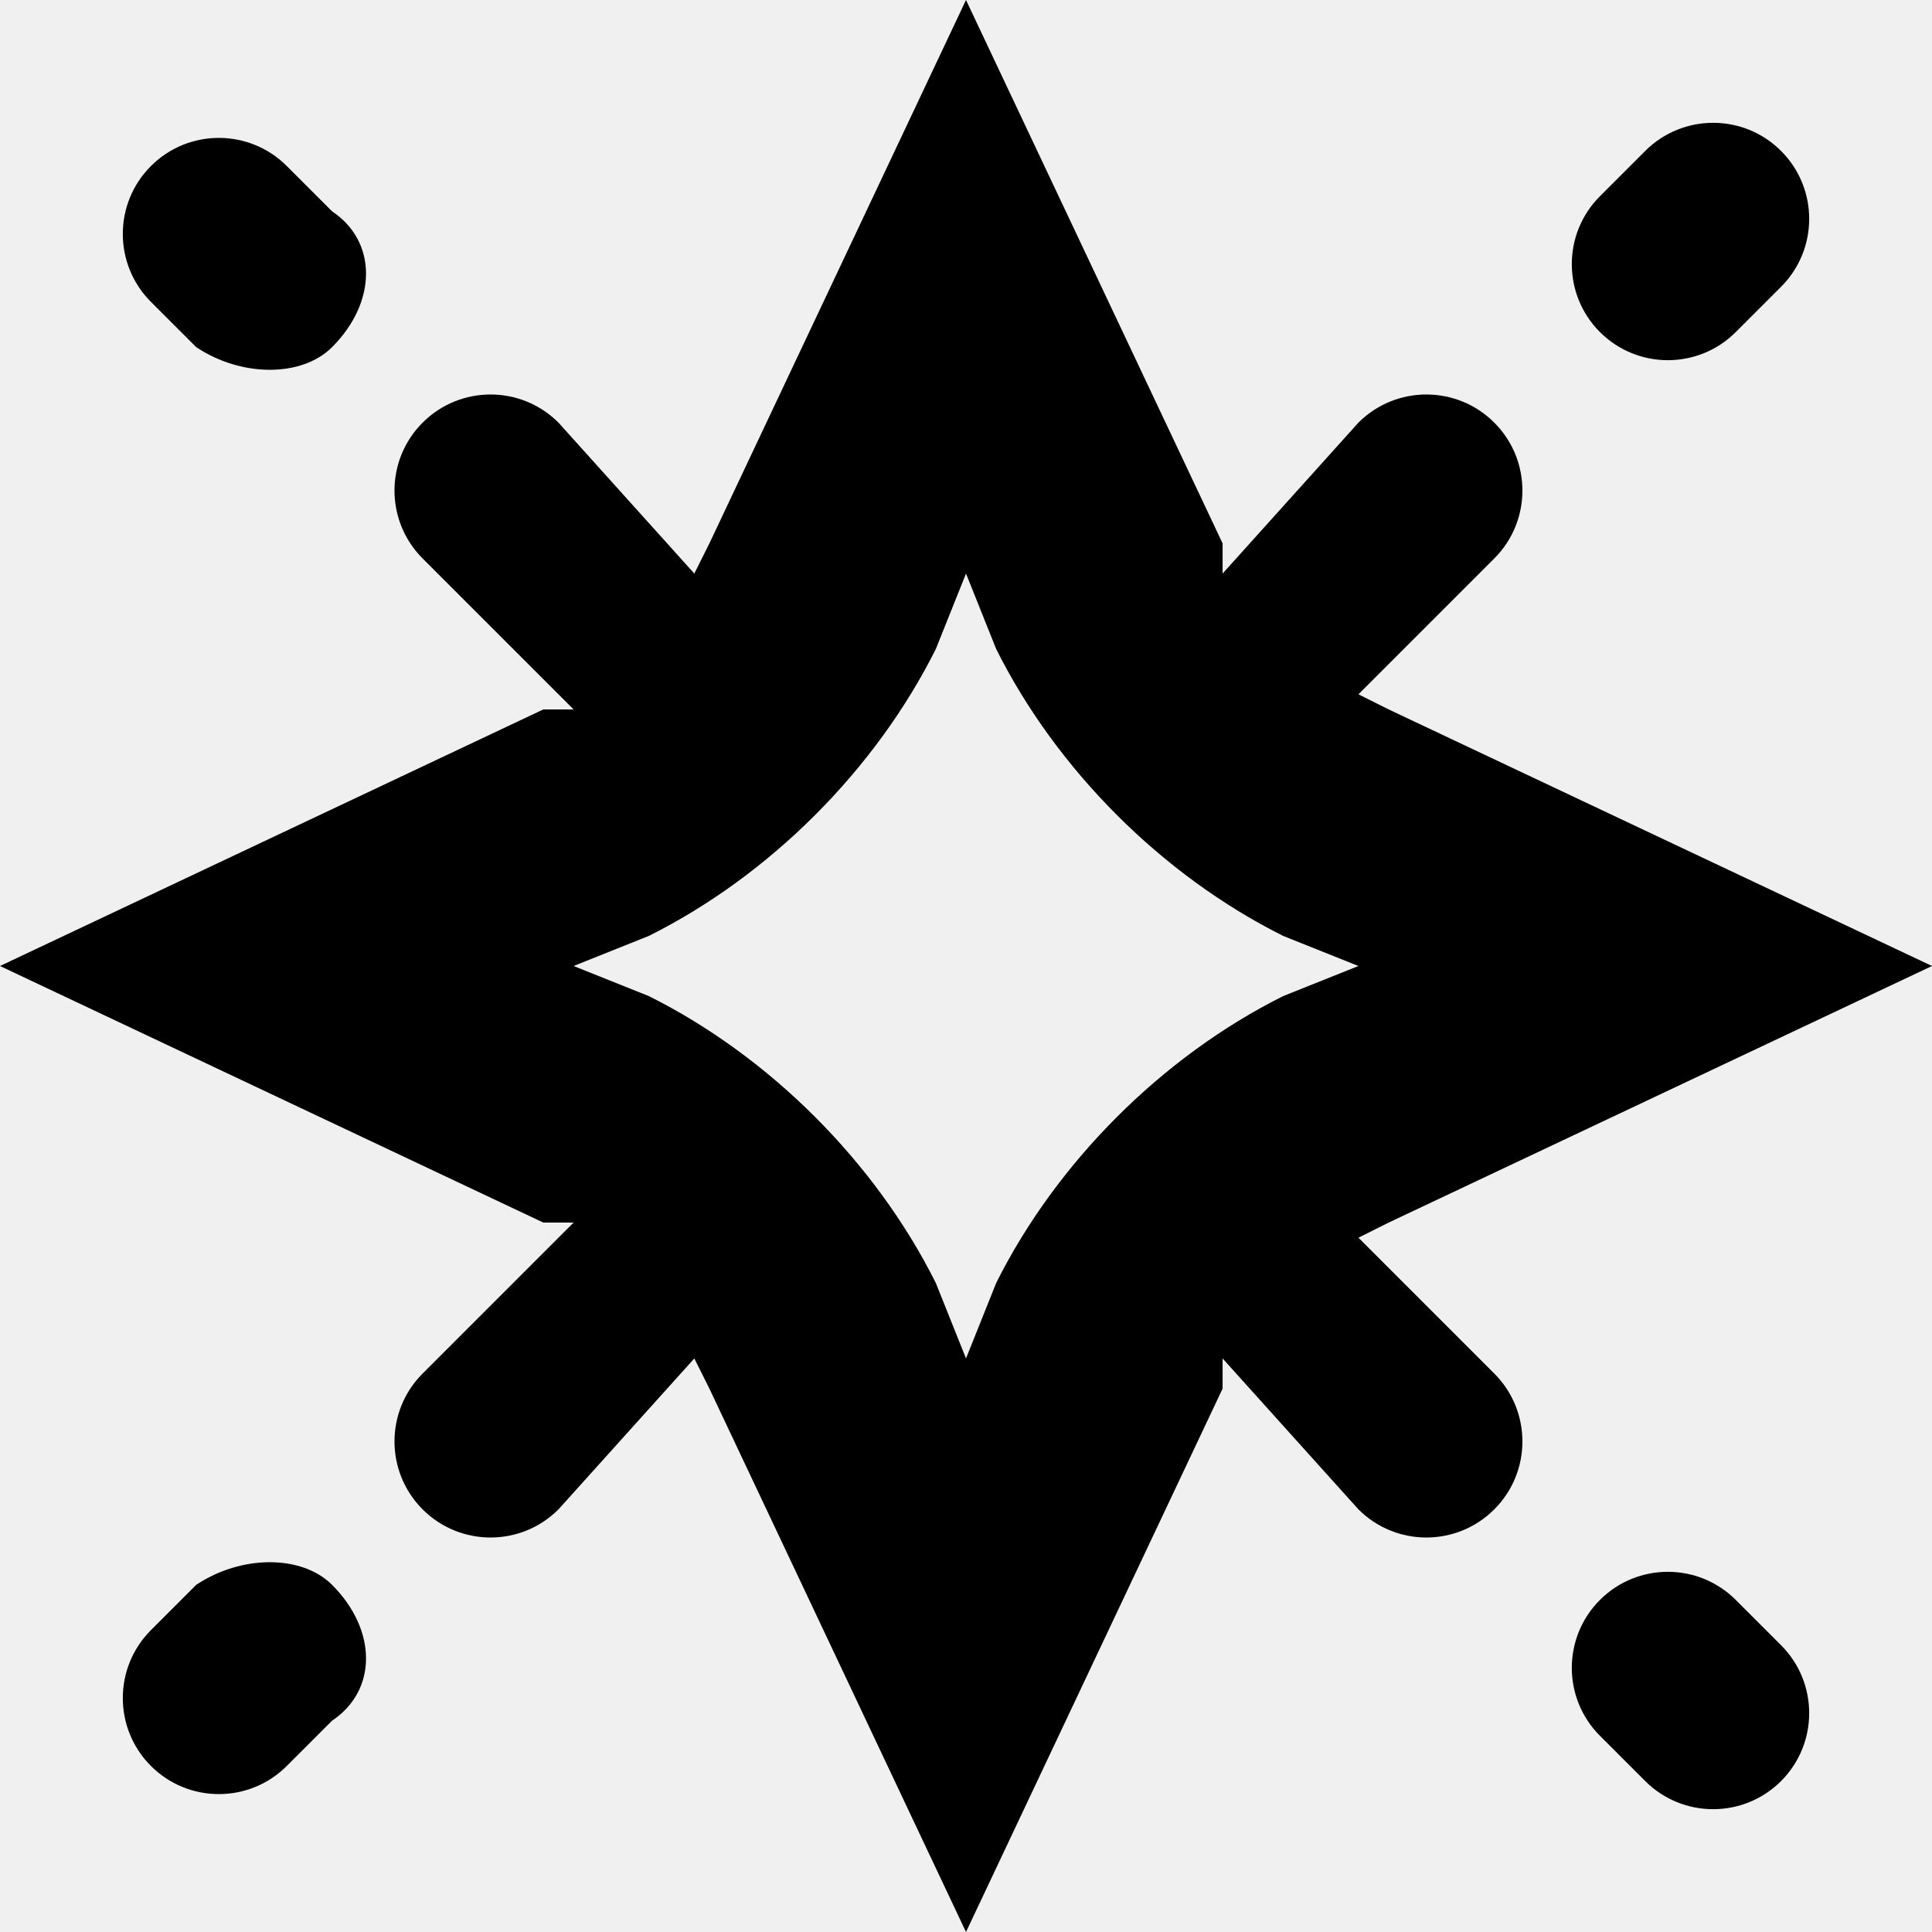
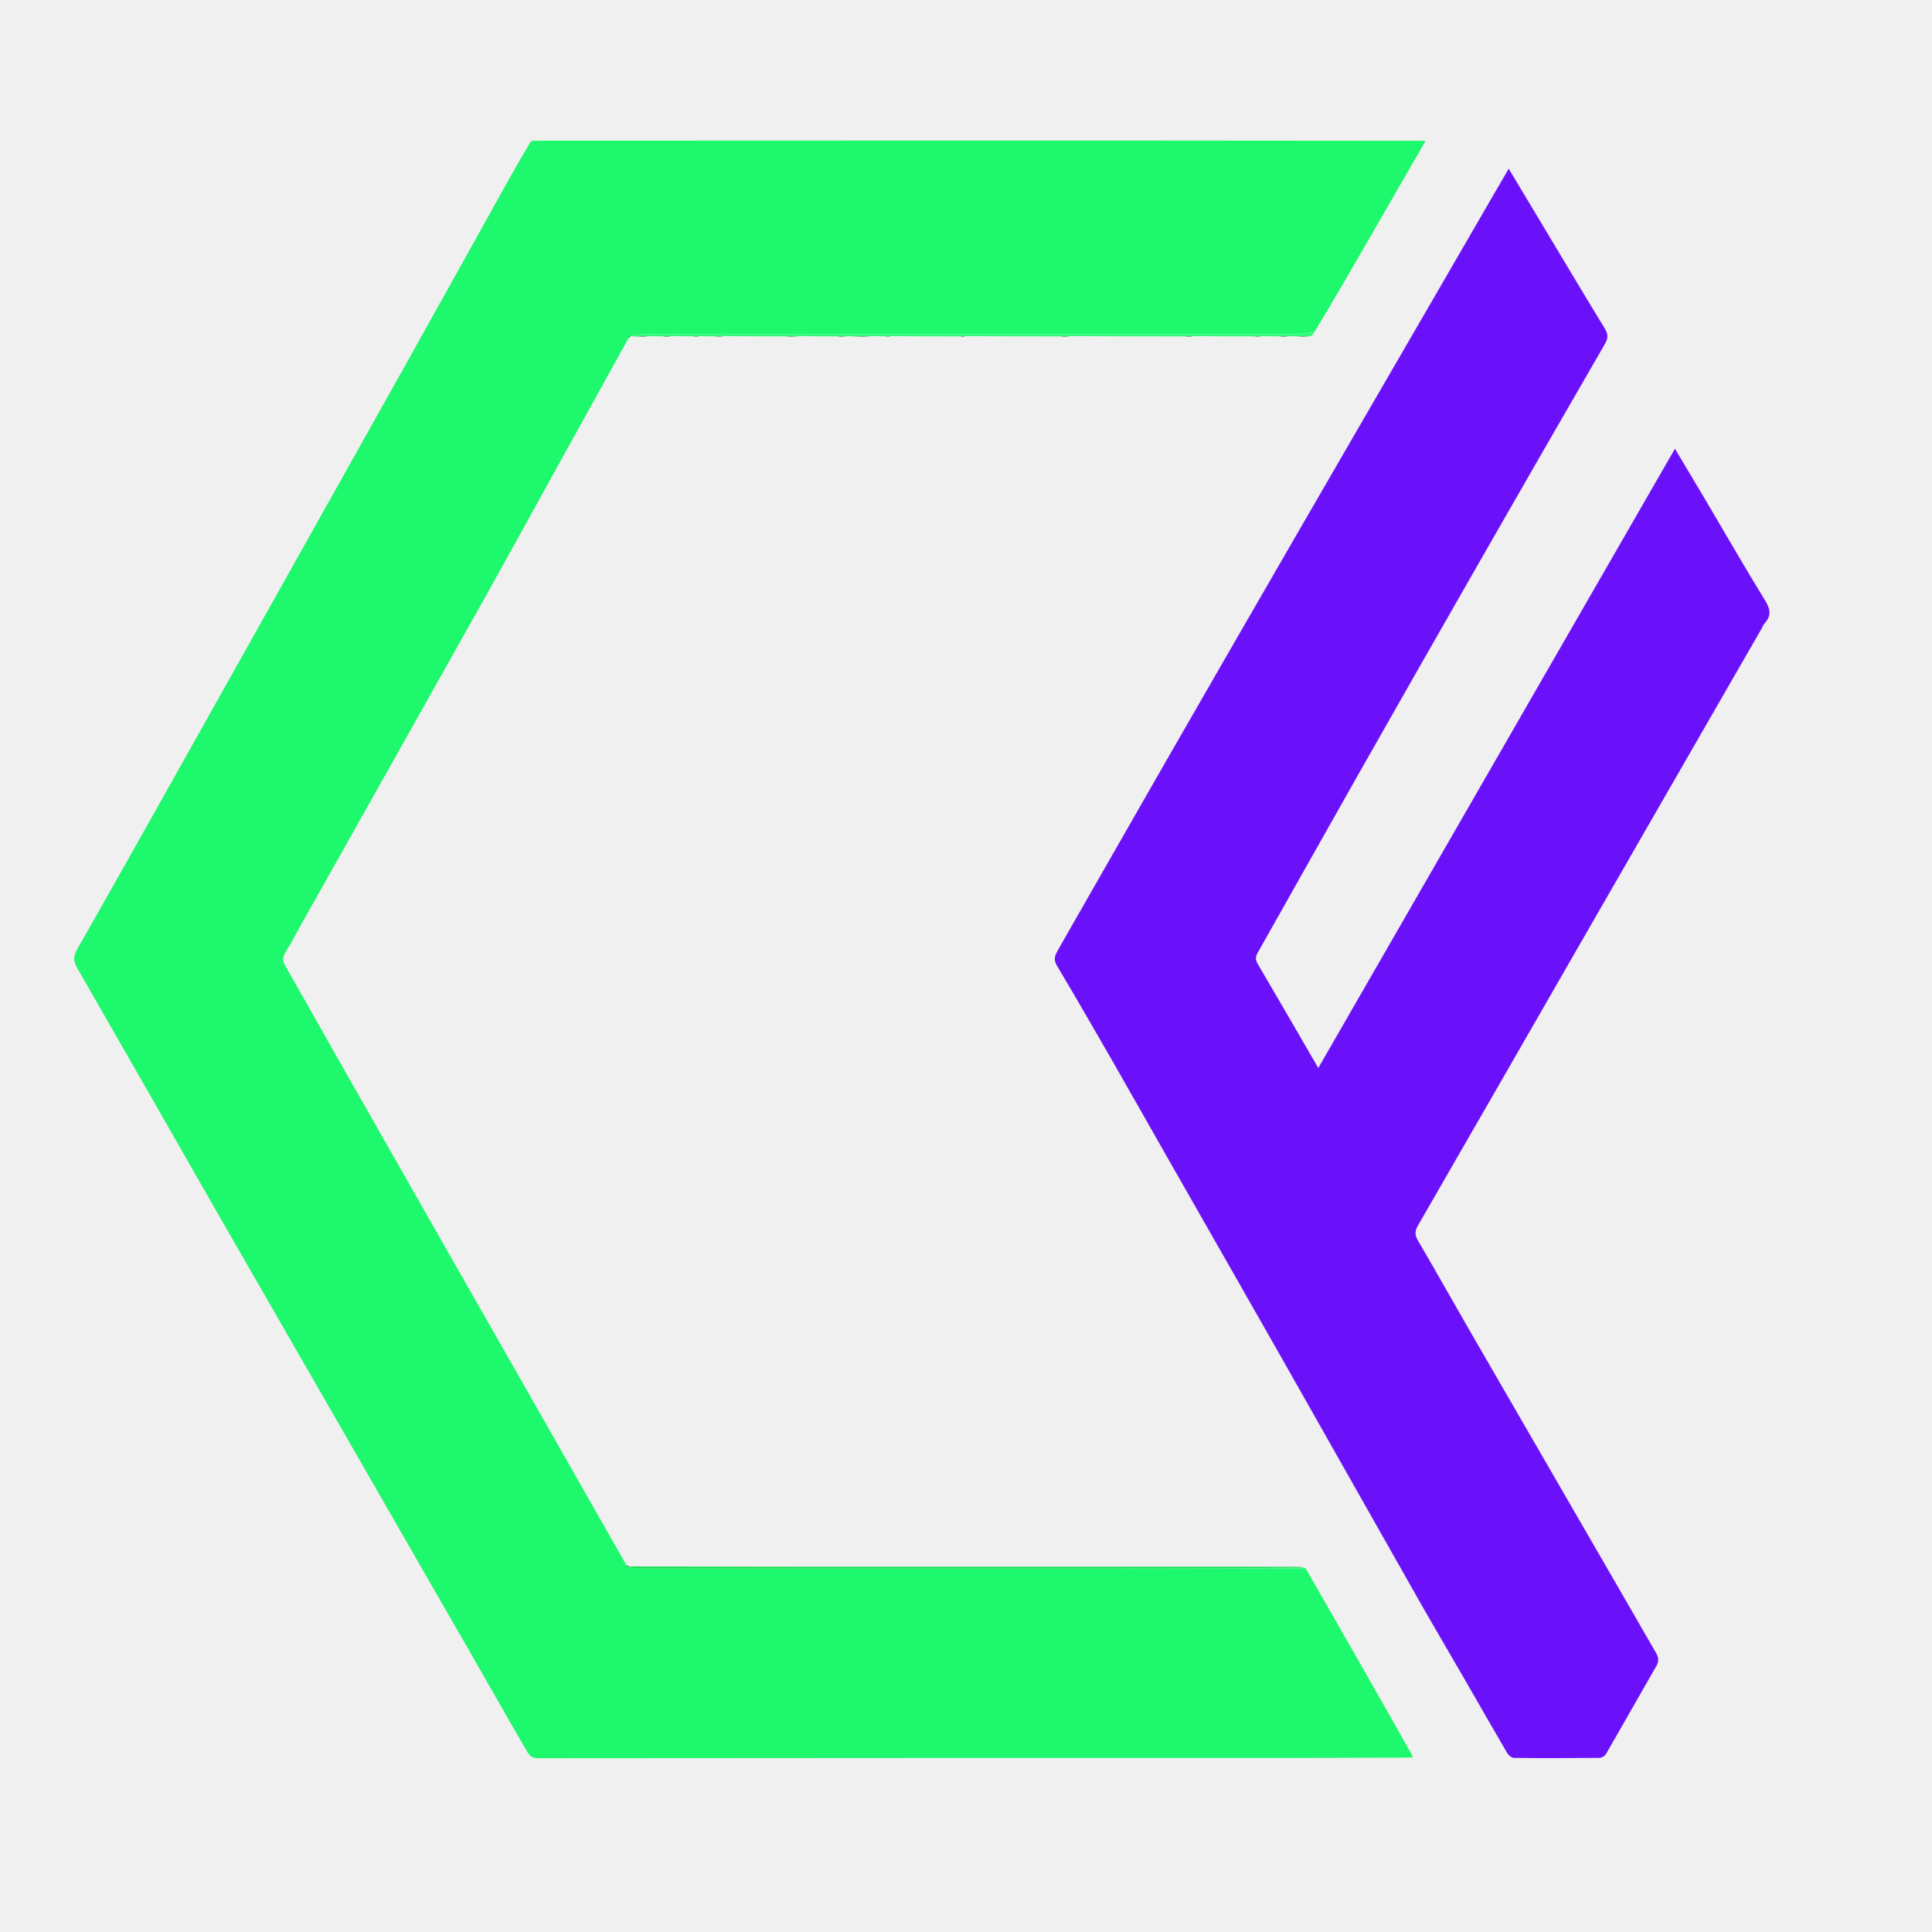
- <svg xmlns="http://www.w3.org/2000/svg" viewBox="0 0 128 128">
-   <path fill-rule="evenodd" d="M81 36 64 0 47 36l-1 2-9-10a6 6 0 0 0-9 9l10 10h-2L0 64l36 17h2L28 91a6 6 0 1 0 9 9l9-10 1 2 17 36 17-36v-2l9 10a6 6 0 1 0 9-9l-9-9 2-1 36-17-36-17-2-1 9-9a6 6 0 1 0-9-9l-9 10v-2Zm-17 2-2 5c-4 8-11 15-19 19l-5 2 5 2c8 4 15 11 19 19l2 5 2-5c4-8 11-15 19-19l5-2-5-2c-8-4-15-11-19-19l-2-5Z" clip-rule="evenodd" />
-   <path d="M118 19a6 6 0 0 0-9-9l-3 3a6 6 0 1 0 9 9l3-3Zm-96 4c-2 2-6 2-9 0l-3-3a6 6 0 1 1 9-9l3 3c3 2 3 6 0 9Zm0 82c-2-2-6-2-9 0l-3 3a6 6 0 1 0 9 9l3-3c3-2 3-6 0-9Zm96 4a6 6 0 0 1-9 9l-3-3a6 6 0 1 1 9-9l3 3Z" />
-   <style>path{fill:#000}@media (prefers-color-scheme:dark){path{fill:#fff}}</style>
+ <svg xmlns="http://www.w3.org/2000/svg" version="1.1" id="Layer_1" x="0px" y="0px" width="100%" viewBox="0 0 1254 1254" enable-background="new 0 0 1254 1254" xml:space="preserve">
+   <path fill="#000000" opacity="0" stroke="none" d=" M702,1255   C468,1255 234.5,1255 1,1255   C1,837 1,419 1,1   C419,1 837,1 1255,1   C1255,419 1255,837 1255,1255   C1070.833,1255 886.667,1255 702,1255  M407.691,1016.436   C407.468,1016.241 407.213,1016.105 406.395,1015.597   C384.682,977.441 362.985,939.275 341.25,901.131   C319.913,863.685 298.523,826.268 277.181,788.824   C257.48,754.26 237.79,719.689 218.137,685.098   C207.121,665.71 196.236,646.246 185.165,626.89   C183.425,623.848 183.249,621.463 185.163,618.333   C189.501,611.241 193.363,603.858 197.44,596.605   C236.081,527.87 274.773,459.164 313.346,390.39   C327.778,364.658 341.931,338.769 356.217,312.955   C373.539,281.656 390.866,250.36 408.569,219.014   C408.844,218.949 409.022,218.781 409.792,218.346   C410.5,218.347 411.208,218.349 412.625,218.711   C415.78,218.58 418.935,218.449 422.955,218.251   C425.272,218.277 427.589,218.303 430.526,218.689   C432.382,218.565 434.239,218.442 437.008,218.246   C441.307,218.271 445.605,218.295 450.437,218.671   C451.657,218.555 452.877,218.438 454.985,218.253   C457.958,218.277 460.932,218.301 464.526,218.684   C466.382,218.561 468.238,218.438 471.017,218.244   C483.647,218.27 496.276,218.296 509.614,218.689   C512.774,218.563 515.934,218.438 520.017,218.241   C527.646,218.269 535.276,218.296 543.554,218.687   C545.733,218.563 547.913,218.438 550.794,218.244   C551.499,218.268 552.204,218.292 553.643,218.687   C557.793,218.559 561.944,218.432 566.973,218.234   C569.617,218.264 572.261,218.293 575.371,218.665   C576.279,218.551 577.187,218.437 579.018,218.251   C593.648,218.283 608.278,218.315 623.437,218.705   C624.656,218.583 625.875,218.461 628.017,218.26   C647.98,218.284 667.943,218.308 688.553,218.7   C690.733,218.575 692.913,218.449 696.016,218.254   C720.313,218.283 744.61,218.313 769.526,218.703   C771.381,218.578 773.237,218.453 776.016,218.256   C788.646,218.277 801.276,218.299 814.487,218.679   C816.023,218.56 817.559,218.441 819.993,218.249   C823.298,218.278 826.604,218.307 830.554,218.706   C832.733,218.578 834.912,218.449 837.852,218.244   C838.871,218.264 839.89,218.285 841.618,218.67   C844.779,218.559 847.939,218.448 851.728,218.147   C852.164,217.47 852.599,216.792 853.59,215.701   C864.29,197.166 874.991,178.631 885.689,160.095   C898.793,137.39 911.893,114.683 924.985,91.398   C924.639,91.34 924.292,91.282 923.015,91.19   C802.696,91.205 682.377,91.213 562.057,91.236   C490.066,91.25 418.075,91.285 345.509,91.103   C345.046,91.425 344.584,91.747 343.728,92.639   C338.678,101.58 333.583,110.496 328.585,119.465   C307.755,156.84 287.036,194.276 266.127,231.606   C216.078,320.966 165.965,410.291 115.837,499.607   C94.021,538.478 72.191,577.341 50.112,616.062   C47.552,620.551 47.512,623.792 50.056,628.213   C79.991,680.249 109.698,732.416 139.548,784.502   C162.557,824.651 185.687,864.732 208.759,904.847   C241.711,962.141 274.673,1019.43 307.602,1076.737   C318.875,1096.354 329.978,1116.069 341.391,1135.604   C342.955,1138.28 344.367,1141.208 349.112,1141.202   C510.41,1141.007 671.709,1141.057 833.007,1141.038   C860.664,1141.035 888.32,1140.88 916.576,1140.925   C916.746,1140.617 916.917,1140.308 916.994,1139.29   C893.799,1098.817 870.605,1058.345 846.76,1017.239   C844.937,1017.135 843.115,1016.942 841.292,1016.941   C731.843,1016.93 622.395,1016.951 512.947,1016.929   C477.966,1016.922 442.985,1016.807 407.691,1016.436  M1143.436,407.943   C1144.091,406.784 1144.561,405.457 1145.433,404.493   C1149.995,399.45 1148.966,395.085 1145.506,389.47   C1132.663,368.632 1120.501,347.375 1108.042,326.3   C1101.284,314.868 1094.441,303.486 1087.147,291.26   C1009.891,425.402 933.003,558.906 855.662,693.196   C842.147,669.908 829.352,647.722 816.358,625.653   C814.772,622.959 814.824,621.052 816.305,618.434   C837.776,580.495 859.063,542.451 880.574,504.535   C907.008,457.939 933.539,411.399 960.16,364.91   C987.281,317.546 1014.526,270.253 1041.843,223.002   C1043.965,219.331 1043.723,216.656 1041.539,213.089   C1028.856,192.369 1016.444,171.482 1003.943,150.649   C995.832,137.133 987.725,123.614 979.259,109.502   C975.705,115.604 972.472,121.13 969.262,126.669   C955.09,151.126 940.93,175.59 926.756,200.046   C898.214,249.296 869.622,298.519 841.131,347.8   C813.15,396.197 785.209,444.619 757.36,493.093   C733.803,534.097 710.413,575.198 686.911,616.234   C684.971,619.622 683.444,622.457 685.946,626.657   C698.36,647.498 710.473,668.519 722.559,689.554   C734.093,709.628 745.445,729.806 756.909,749.92   C782.702,795.171 808.581,840.372 834.302,885.663   C863.037,936.26 891.59,986.961 920.319,1037.562   C930.45,1055.407 940.888,1073.078 951.148,1090.851   C960.198,1106.528 969.144,1122.264 978.298,1137.88   C979.139,1139.314 981.144,1140.972 982.624,1140.988   C1001.12,1141.187 1019.619,1141.157 1038.115,1140.981   C1039.572,1140.968 1041.646,1139.794 1042.369,1138.544   C1053.363,1119.528 1064.114,1100.372 1075.1,1081.352   C1076.946,1078.157 1076.53,1075.654 1074.802,1072.719   C1069.484,1063.685 1064.352,1054.541 1059.103,1045.466   C1023.798,984.431 988.458,923.416 953.181,862.365   C942.19,843.342 931.484,824.153 920.347,805.218   C918.176,801.527 918.306,798.985 920.391,795.375   C956.927,732.094 993.295,668.715 1029.741,605.382   C1067.498,539.771 1105.3,474.185 1143.436,407.943  z" />
+   <path fill="#1DF86D" opacity="1" stroke="none" d=" M915.976,1140.796   C888.32,1140.88 860.664,1141.035 833.007,1141.038   C671.709,1141.057 510.41,1141.007 349.112,1141.202   C344.367,1141.208 342.955,1138.28 341.391,1135.604   C329.978,1116.069 318.875,1096.354 307.602,1076.737   C274.673,1019.43 241.711,962.141 208.759,904.847   C185.687,864.732 162.557,824.651 139.548,784.502   C109.698,732.416 79.991,680.249 50.056,628.213   C47.512,623.792 47.552,620.551 50.112,616.062   C72.191,577.341 94.021,538.478 115.837,499.607   C165.965,410.291 216.078,320.966 266.127,231.606   C287.036,194.276 307.755,156.84 328.585,119.465   C333.583,110.496 338.678,101.58 344.195,92.336   C345.136,91.792 345.61,91.551 346.084,91.311   C418.075,91.285 490.066,91.25 562.057,91.236   C682.377,91.213 802.696,91.205 923.622,91.375   C924.451,91.76 924.707,91.899 924.996,91.976   C911.893,114.683 898.793,137.39 885.689,160.095   C874.991,178.631 864.29,197.166 852.978,215.744   C846.659,216.189 840.954,216.941 835.248,216.944   C695.264,217.006 555.28,216.983 415.297,217.04   C412.902,217.041 410.508,217.848 408.117,218.476   C408.12,218.674 408.191,219.063 408.191,219.063   C390.866,250.36 373.539,281.656 356.217,312.955   C341.931,338.769 327.778,364.658 313.346,390.39   C274.773,459.164 236.081,527.87 197.44,596.605   C193.363,603.858 189.501,611.241 185.163,618.333   C183.249,621.463 183.425,623.848 185.165,626.89   C196.236,646.246 207.121,665.71 218.137,685.098   C237.79,719.689 257.48,754.26 277.181,788.824   C298.523,826.268 319.913,863.685 341.25,901.131   C362.985,939.275 384.682,977.441 406.655,1016.038   C406.916,1016.478 407.038,1016.913 407.381,1017.142   C410.361,1017.583 412.997,1017.983 415.633,1017.984   C511.418,1018.012 607.202,1018.017 702.987,1017.995   C751.128,1017.984 799.27,1017.915 847.411,1017.872   C870.605,1058.345 893.799,1098.817 916.824,1139.729   C916.379,1140.324 916.153,1140.533 915.976,1140.796  z" />
+   <path fill="#6B11FA" opacity="1" stroke="none" d=" M1143.259,408.266   C1105.3,474.185 1067.498,539.771 1029.741,605.382   C993.295,668.715 956.927,732.094 920.391,795.375   C918.306,798.985 918.176,801.527 920.347,805.218   C931.484,824.153 942.19,843.342 953.181,862.365   C988.458,923.416 1023.798,984.431 1059.103,1045.466   C1064.352,1054.541 1069.484,1063.685 1074.802,1072.719   C1076.53,1075.654 1076.946,1078.157 1075.1,1081.352   C1064.114,1100.372 1053.363,1119.528 1042.369,1138.544   C1041.646,1139.794 1039.572,1140.968 1038.115,1140.981   C1019.619,1141.157 1001.12,1141.187 982.624,1140.988   C981.144,1140.972 979.139,1139.314 978.298,1137.88   C969.144,1122.264 960.198,1106.528 951.148,1090.851   C940.888,1073.078 930.45,1055.407 920.319,1037.562   C891.59,986.961 863.037,936.26 834.302,885.663   C808.581,840.372 782.702,795.171 756.909,749.92   C745.445,729.806 734.093,709.628 722.559,689.554   C710.473,668.519 698.36,647.498 685.946,626.657   C683.444,622.457 684.971,619.622 686.911,616.234   C710.413,575.198 733.803,534.097 757.36,493.093   C785.209,444.619 813.15,396.197 841.131,347.8   C869.622,298.519 898.214,249.296 926.756,200.046   C940.93,175.59 955.09,151.126 969.262,126.669   C972.472,121.13 975.705,115.604 979.259,109.502   C987.725,123.614 995.832,137.133 1003.943,150.649   C1016.444,171.482 1028.856,192.369 1041.539,213.089   C1043.723,216.656 1043.965,219.331 1041.843,223.002   C1014.526,270.253 987.281,317.546 960.16,364.91   C933.539,411.399 907.008,457.939 880.574,504.535   C859.063,542.451 837.776,580.495 816.305,618.434   C814.824,621.052 814.772,622.959 816.358,625.653   C829.352,647.722 842.147,669.908 855.662,693.196   C933.003,558.906 1009.891,425.402 1087.147,291.26   C1094.441,303.486 1101.284,314.868 1108.042,326.3   C1120.501,347.375 1132.663,368.632 1145.506,389.47   C1148.966,395.085 1149.995,399.45 1145.433,404.493   C1144.561,405.457 1144.091,406.784 1143.259,408.266  z" />
+   <path fill="#2FFA79" opacity="1" stroke="none" d=" M408.113,218.278   C410.508,217.848 412.902,217.041 415.297,217.04   C555.28,216.983 695.264,217.006 835.248,216.944   C840.954,216.941 846.659,216.189 852.7,215.951   C852.599,216.792 852.164,217.47 850.963,218.122   C847.101,218.166 844.005,218.235 840.909,218.305   C839.89,218.285 838.871,218.264 837.034,218.165   C834.113,218.169 832.011,218.253 829.909,218.336   C826.604,218.307 823.298,218.278 819.122,218.166   C816.802,218.162 815.354,218.241 813.906,218.32   C801.276,218.299 788.646,218.277 775.123,218.173   C772.456,218.174 770.681,218.258 768.907,218.342   C744.61,218.313 720.313,218.283 695.117,218.17   C692.114,218.169 690.01,218.251 687.906,218.333   C667.943,218.308 647.98,218.284 627.147,218.18   C625.153,218.183 624.031,218.265 622.908,218.347   C608.278,218.315 593.648,218.283 578.166,218.169   C576.511,218.166 575.708,218.244 574.904,218.322   C572.261,218.293 569.617,218.264 566.075,218.152   C561.087,218.152 556.998,218.234 552.908,218.316   C552.204,218.292 551.499,218.268 550.005,218.16   C547.112,218.159 545.009,218.242 542.905,218.324   C535.276,218.296 527.646,218.269 519.104,218.158   C515.096,218.157 512.001,218.24 508.906,218.322   C496.276,218.296 483.647,218.27 470.124,218.162   C467.456,218.161 465.681,218.243 463.905,218.325   C460.932,218.301 457.958,218.277 454.131,218.168   C452.153,218.162 451.029,218.24 449.904,218.319   C445.605,218.295 441.307,218.271 436.12,218.163   C433.457,218.163 431.682,218.247 429.906,218.33   C427.589,218.303 425.272,218.277 422.072,218.166   C418.097,218.171 415.007,218.261 411.916,218.35   C411.208,218.349 410.5,218.347 409.21,218.323   C408.457,218.293 408.285,218.286 408.113,218.278  z" />
+   <path fill="#11DF51" opacity="1" stroke="none" d=" M847.086,1017.556   C799.27,1017.915 751.128,1017.984 702.987,1017.995   C607.202,1018.017 511.418,1018.012 415.633,1017.984   C412.997,1017.983 410.361,1017.583 407.629,1017.133   C407.534,1016.895 408.005,1016.741 408.005,1016.741   C442.985,1016.807 477.966,1016.922 512.947,1016.929   C622.395,1016.951 731.843,1016.93 841.292,1016.941   C843.115,1016.942 844.937,1017.135 847.086,1017.556  z" />
+   <path fill="#07541E" opacity="1" stroke="none" d=" M553.276,218.501   C556.998,218.234 561.087,218.152 565.636,218.188   C561.944,218.432 557.793,218.559 553.276,218.501  z" />
+   <path fill="#07541E" opacity="1" stroke="none" d=" M841.264,218.487   C844.005,218.235 847.101,218.166 850.648,218.217   C847.939,218.448 844.779,218.559 841.264,218.487  z" />
+   <path fill="#07541E" opacity="1" stroke="none" d=" M412.271,218.531   C415.007,218.261 418.097,218.171 421.639,218.2   C418.935,218.449 415.78,218.58 412.271,218.531  z" />
+   <path fill="#07541E" opacity="1" stroke="none" d=" M509.26,218.506   C512.001,218.24 515.096,218.157 518.643,218.193   C515.934,218.438 512.774,218.563 509.26,218.506  z" />
+   <path fill="#07541E" opacity="1" stroke="none" d=" M543.23,218.506   C545.009,218.242 547.112,218.159 549.654,218.195   C547.913,218.438 545.733,218.563 543.23,218.506  z" />
+   <path fill="#07541E" opacity="1" stroke="none" d=" M830.232,218.521   C832.011,218.253 834.113,218.169 836.653,218.203   C834.912,218.449 832.733,218.578 830.232,218.521  z" />
+   <path fill="#07541E" opacity="1" stroke="none" d=" M688.23,218.516   C690.01,218.251 692.114,218.169 694.655,218.205   C692.913,218.449 690.733,218.575 688.23,218.516  z" />
+   <path fill="#07541E" opacity="1" stroke="none" d=" M464.215,218.504   C465.681,218.243 467.456,218.161 469.663,218.197   C468.238,218.438 466.382,218.561 464.215,218.504  z" />
+   <path fill="#07541E" opacity="1" stroke="none" d=" M769.216,218.523   C770.681,218.258 772.456,218.174 774.662,218.209   C773.237,218.453 771.381,218.578 769.216,218.523  z" />
+   <path fill="#07541E" opacity="1" stroke="none" d=" M430.216,218.509   C431.682,218.247 433.457,218.163 435.663,218.199   C434.239,218.442 432.382,218.565 430.216,218.509  z" />
+   <path fill="#07541E" opacity="1" stroke="none" d=" M814.197,218.5   C815.354,218.241 816.802,218.162 818.673,218.203   C817.559,218.441 816.023,218.56 814.197,218.5  z" />
+   <path fill="#07541E" opacity="1" stroke="none" d=" M623.172,218.526   C624.031,218.265 625.153,218.183 626.685,218.219   C625.875,218.461 624.656,218.583 623.172,218.526  z" />
+   <path fill="#07541E" opacity="1" stroke="none" d=" M450.171,218.495   C451.029,218.24 452.153,218.162 453.687,218.202   C452.877,218.438 451.657,218.555 450.171,218.495  z" />
+   <path fill="#07541E" opacity="1" stroke="none" d=" M575.138,218.494   C575.708,218.244 576.511,218.166 577.705,218.205   C577.187,218.437 576.279,218.551 575.138,218.494  z" />
+   <path fill="#1FA848" opacity="1" stroke="none" d=" M345.796,91.207   C345.61,91.551 345.136,91.792 344.392,92.051   C344.584,91.747 345.046,91.425 345.796,91.207  z" />
+   <path fill="#07541E" opacity="1" stroke="none" d=" M408.117,218.476   C408.285,218.286 408.457,218.293 408.865,218.405   C409.022,218.781 408.844,218.949 408.38,219.039   C408.191,219.063 408.12,218.674 408.117,218.476  z" />
+   <path fill="#1FA848" opacity="1" stroke="none" d=" M924.99,91.687   C924.707,91.899 924.451,91.76 924.087,91.391   C924.292,91.282 924.639,91.34 924.99,91.687  z" />
+   <path fill="#011D07" opacity="1" stroke="none" d=" M407.848,1016.589   C408.005,1016.741 407.534,1016.895 407.286,1016.904   C407.038,1016.913 406.916,1016.478 406.921,1016.253   C407.213,1016.105 407.468,1016.241 407.848,1016.589  z" />
+   <path fill="#14D159" opacity="1" stroke="none" d=" M916.276,1140.86   C916.153,1140.533 916.379,1140.324 916.871,1140.084   C916.917,1140.308 916.746,1140.617 916.276,1140.86  z" />
</svg>
